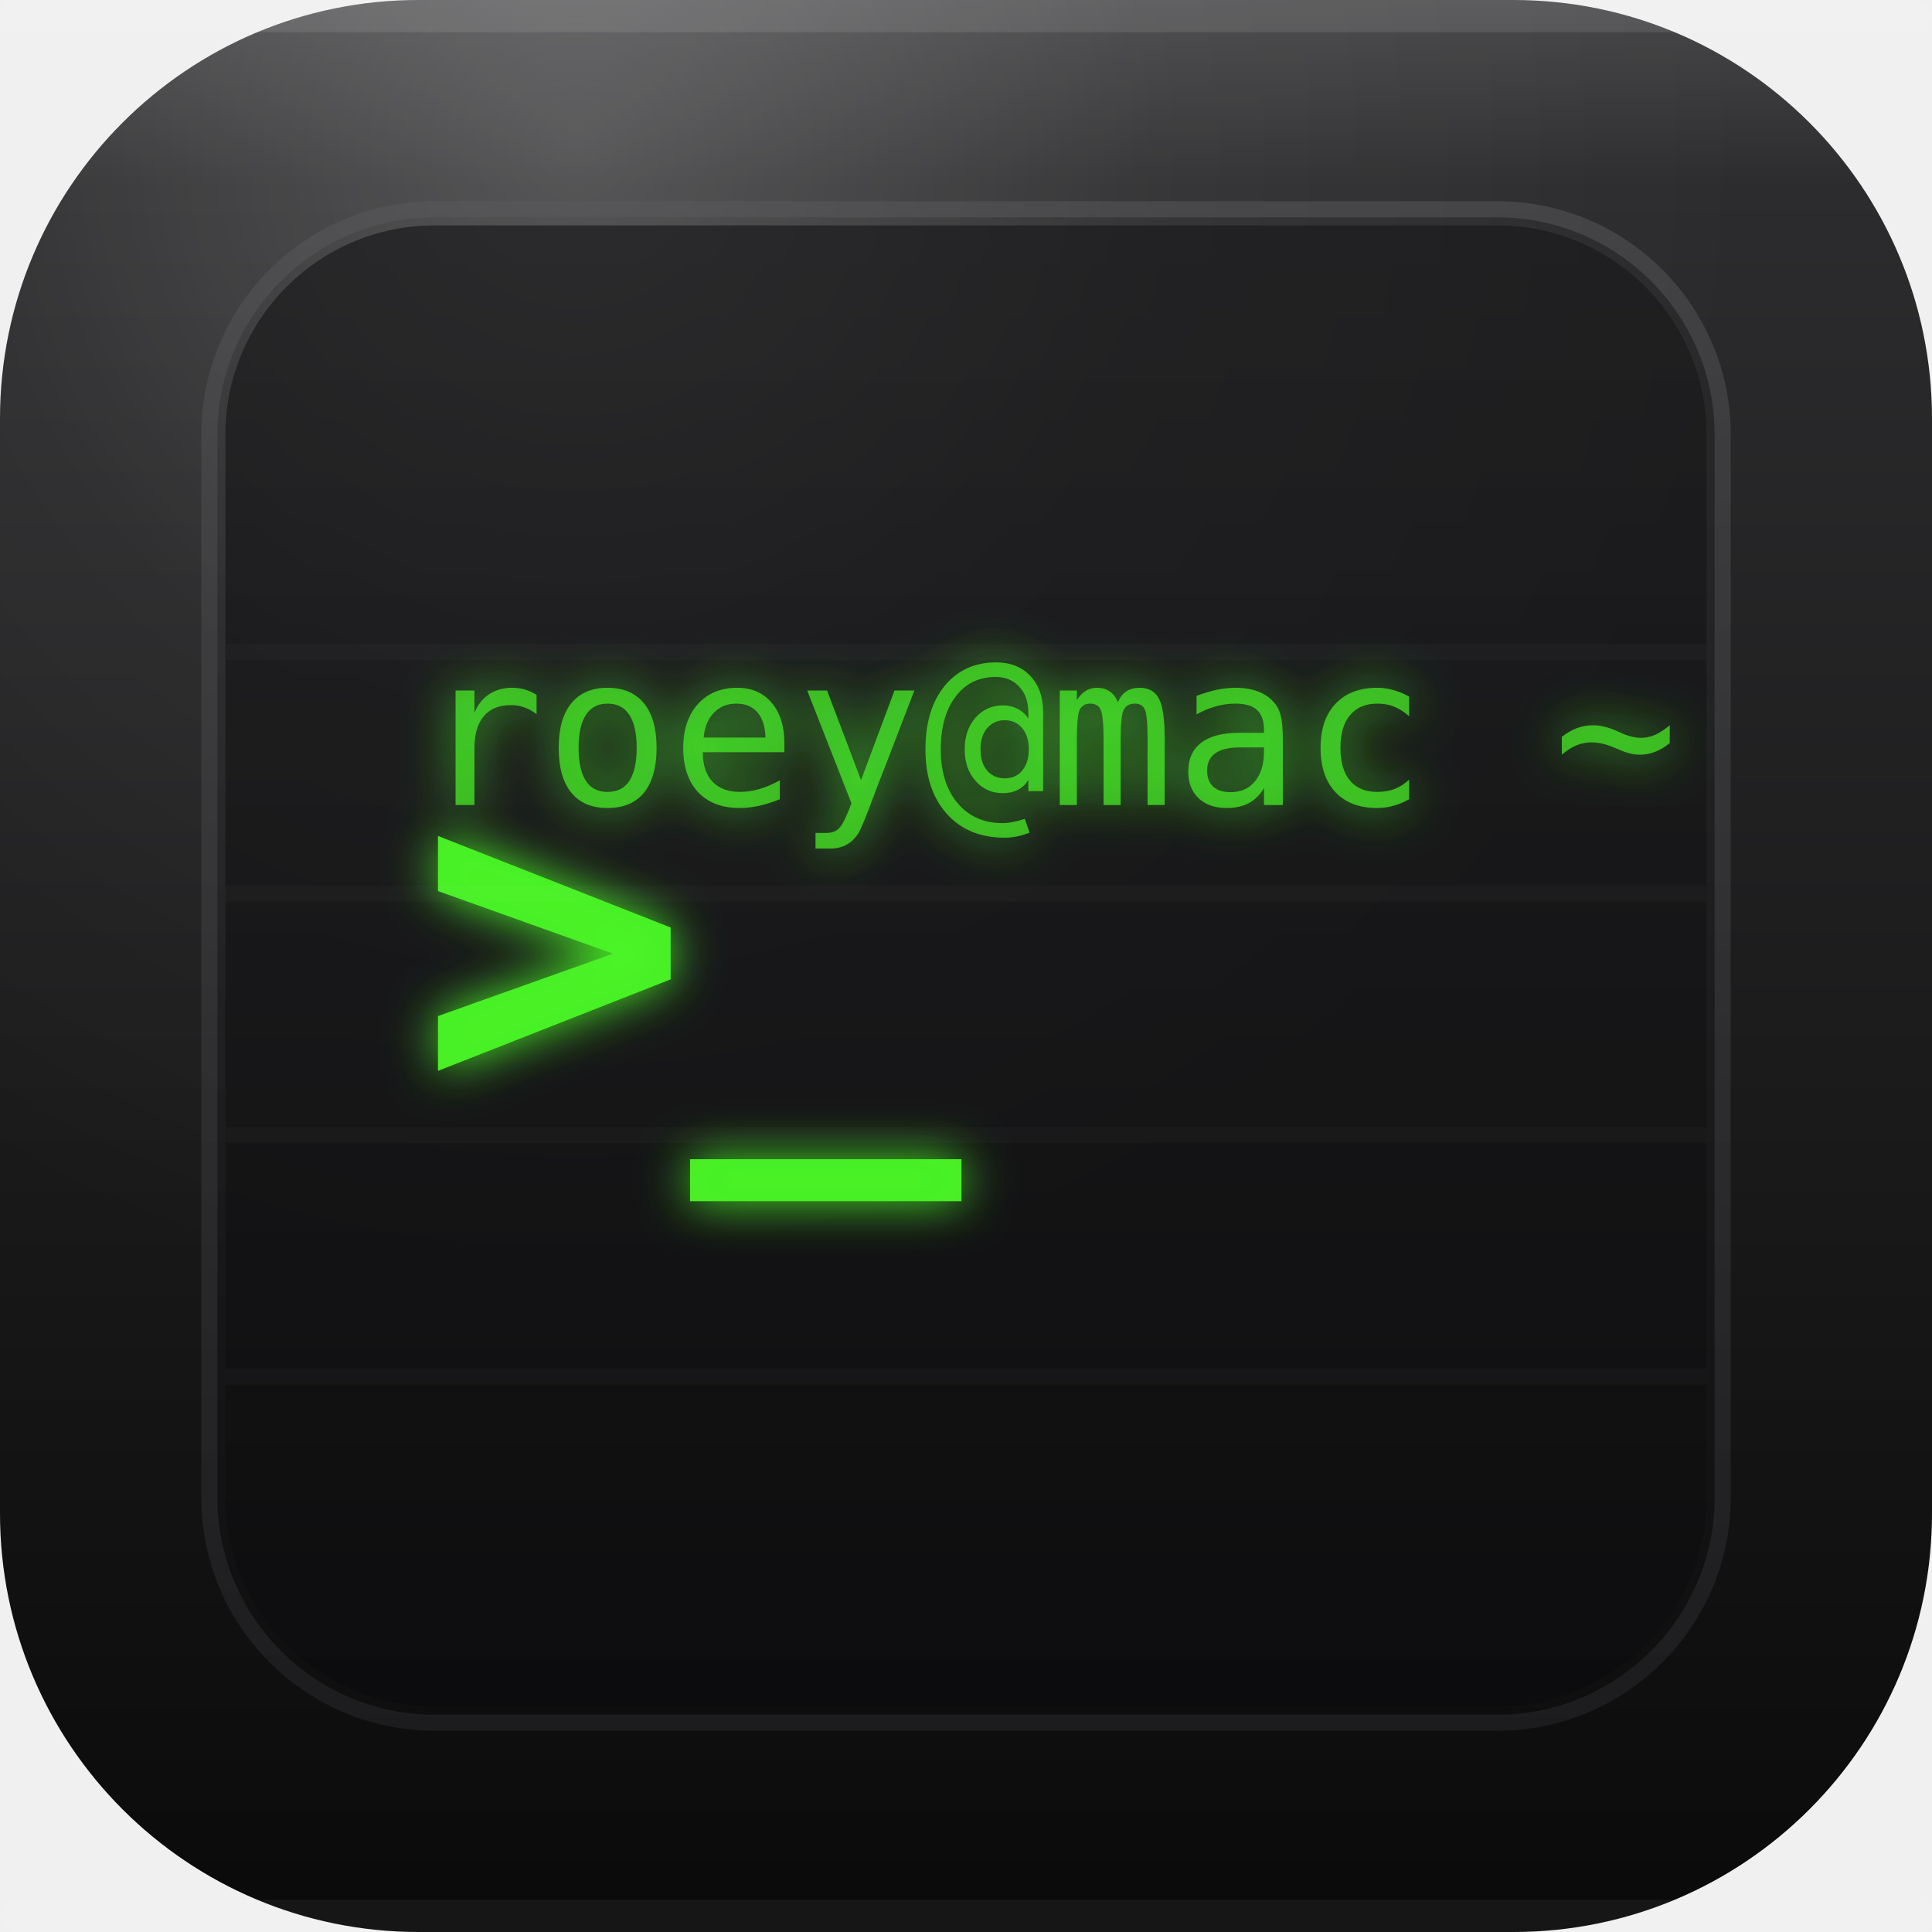
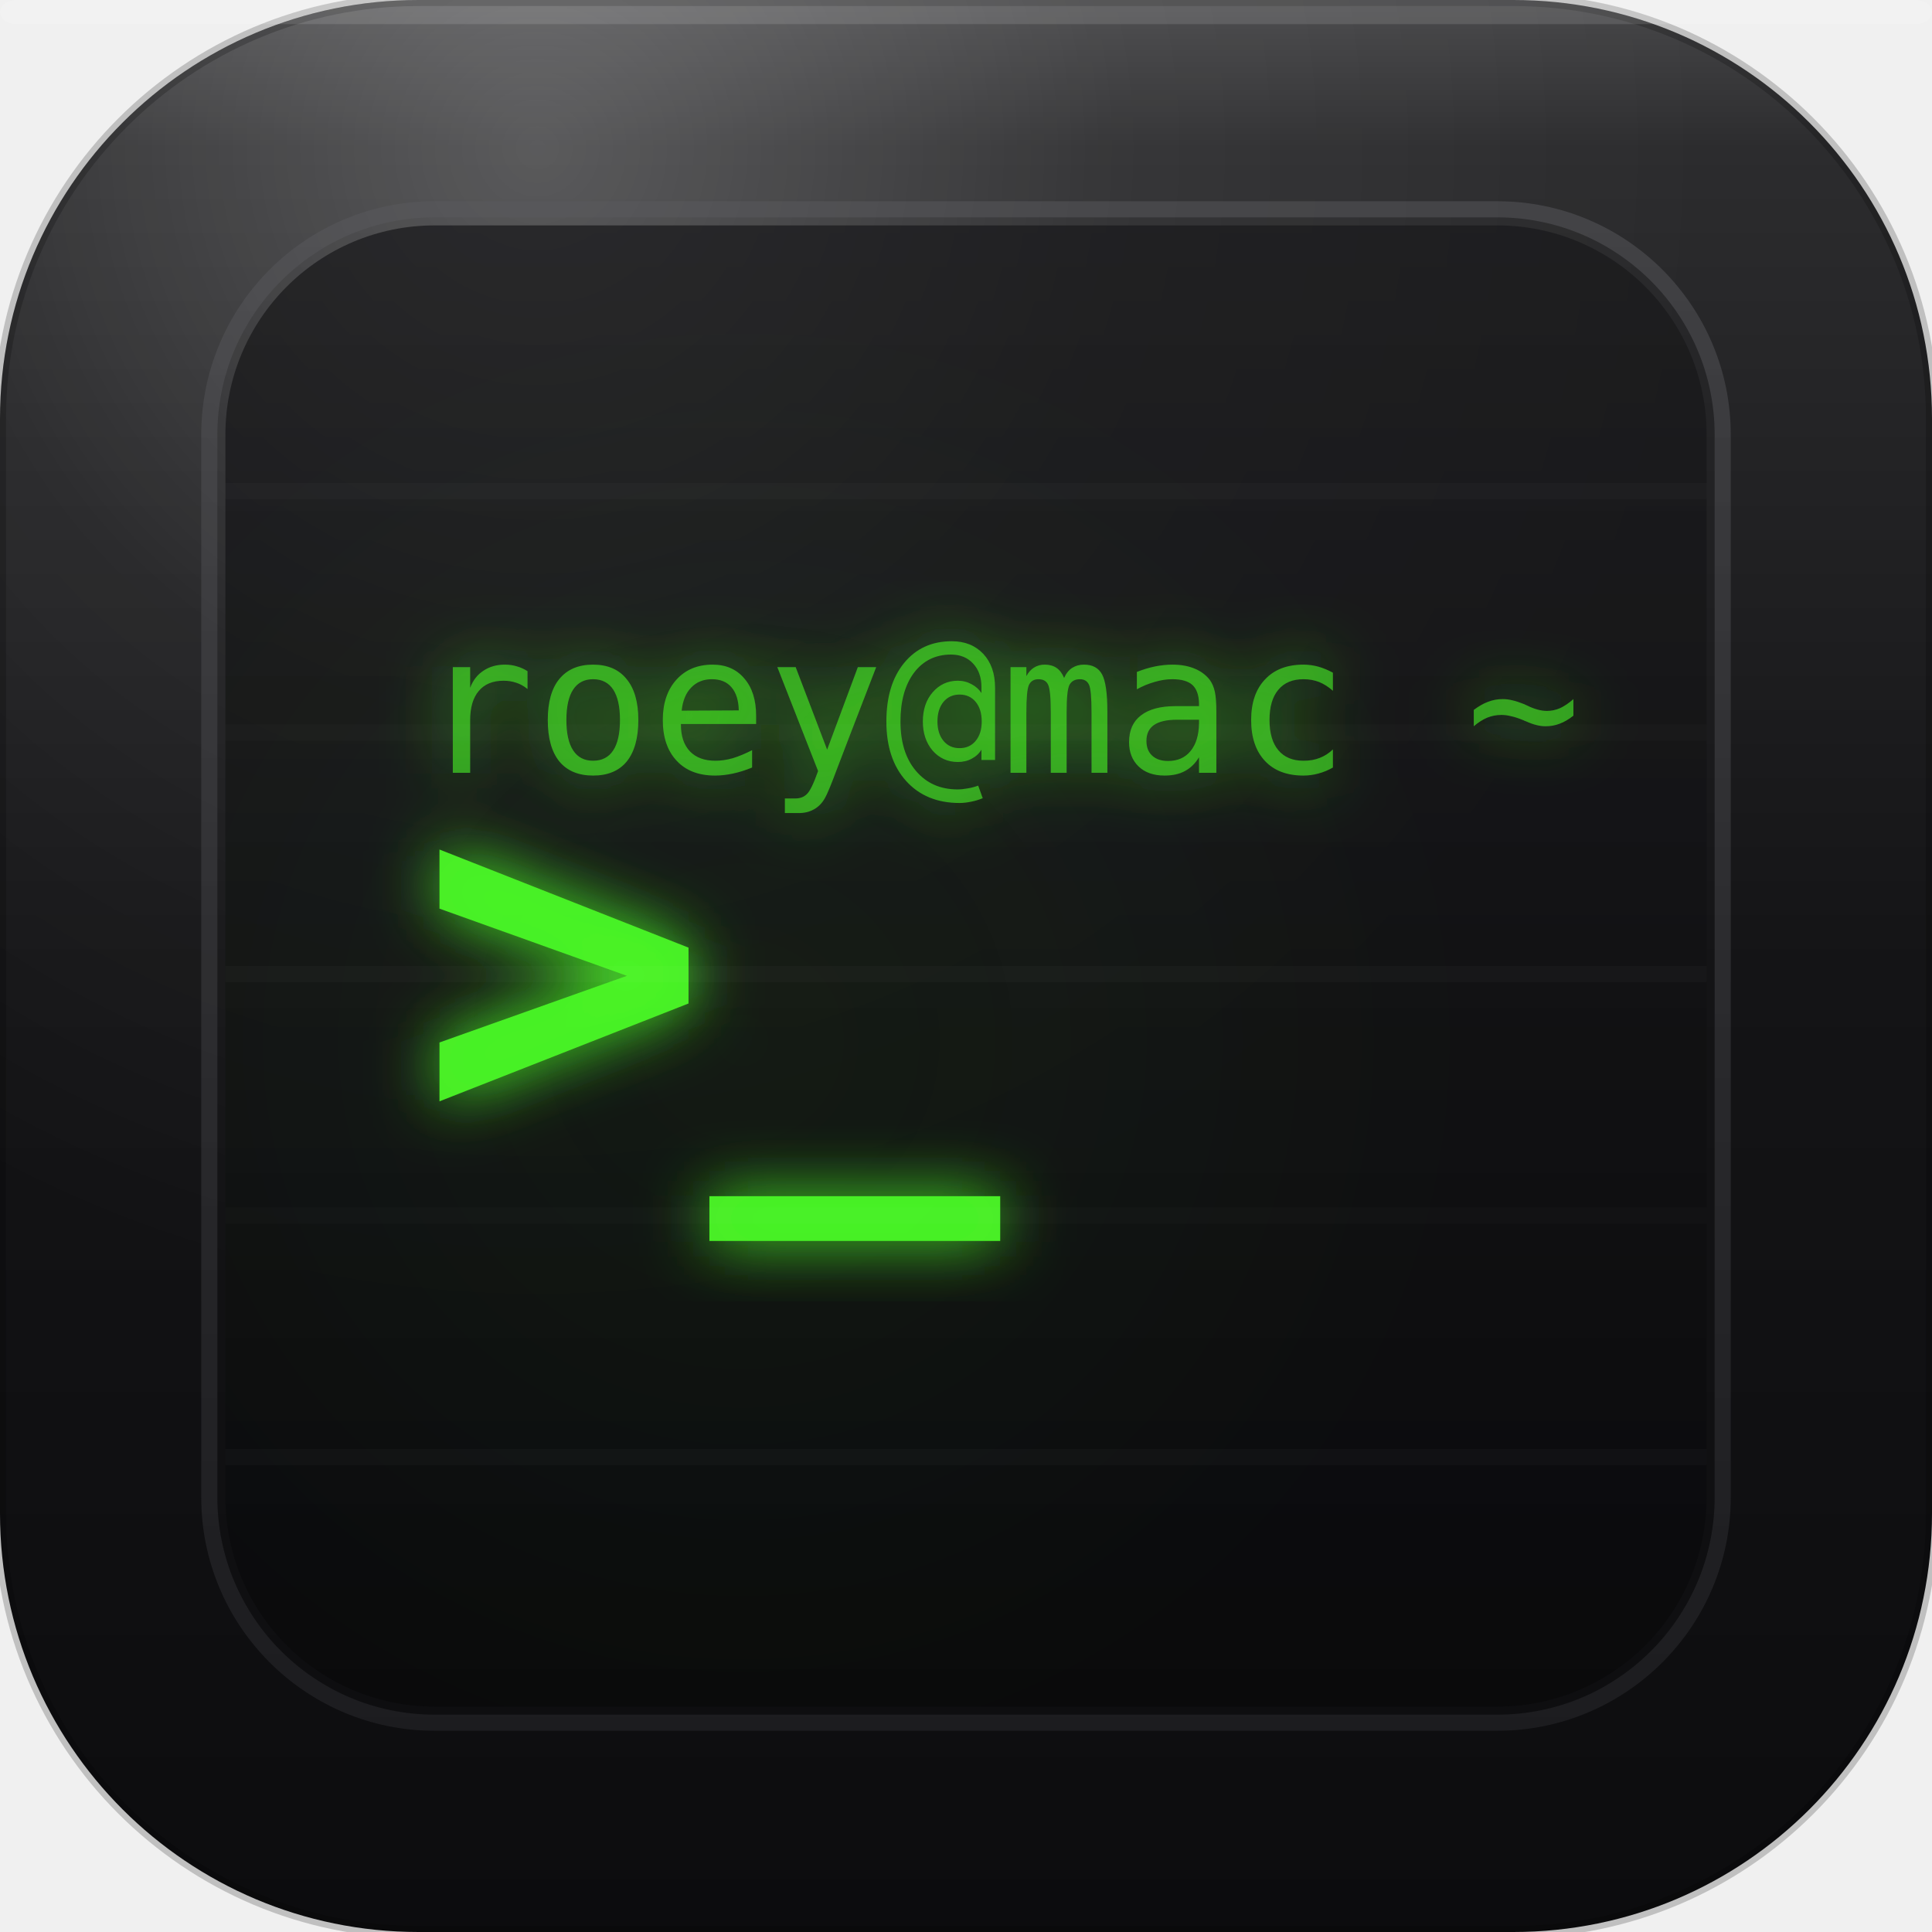
<svg xmlns="http://www.w3.org/2000/svg" viewBox="0 0 120 120">
  <defs>
    <linearGradient id="tm-bg" x1="0%" y1="0%" x2="0%" y2="100%">
      <stop offset="0%" stop-color="#48484A" />
-       <stop offset="10%" stop-color="#2C2C2E" />
-       <stop offset="100%" stop-color="#0A0A0A" />
+       <stop offset="8%" stop-color="#2C2C2E" />
+       <stop offset="50%" stop-color="#141416" />
+       <stop offset="100%" stop-color="#0C0C0E" />
    </linearGradient>
-     <radialGradient id="tm-shine" cx="30%" cy="8%" r="60%">
-       <stop offset="0%" stop-color="white" stop-opacity="0.2" />
+     <radialGradient id="tm-shine" cx="28%" cy="8%" r="60%">
+       <stop offset="0%" stop-color="white" stop-opacity="0.22" />
      <stop offset="50%" stop-color="white" stop-opacity="0.05" />
      <stop offset="100%" stop-color="white" stop-opacity="0" />
    </radialGradient>
    <linearGradient id="tm-screen" x1="0%" y1="0%" x2="0%" y2="100%">
      <stop offset="0%" stop-color="#1A1A1C" />
-       <stop offset="100%" stop-color="#0C0C0E" />
+       <stop offset="100%" stop-color="#08080A" />
    </linearGradient>
    <linearGradient id="tm-border-glow" x1="0%" y1="0%" x2="0%" y2="100%">
      <stop offset="0%" stop-color="#5A5A5E" />
      <stop offset="100%" stop-color="#2A2A2E" />
    </linearGradient>
    <filter id="tm-glow">
-       <feGaussianBlur in="SourceGraphic" stdDeviation="1.5" result="blur" />
+       <feGaussianBlur in="SourceGraphic" stdDeviation="2" result="blur" />
      <feMerge>
        <feMergeNode in="blur" />
        <feMergeNode in="SourceGraphic" />
      </feMerge>
    </filter>
+     <radialGradient id="tm-screen-glow" cx="35%" cy="55%" r="50%">
+       <stop offset="0%" stop-color="#4af626" stop-opacity="0.04" />
+       <stop offset="100%" stop-color="#4af626" stop-opacity="0" />
+     </radialGradient>
  </defs>
  <rect width="120" height="120" rx="26" fill="url(#tm-bg)" />
  <rect width="120" height="120" rx="26" fill="url(#tm-shine)" />
  <rect x="13" y="13" width="94" height="94" rx="14" fill="none" stroke="url(#tm-border-glow)" stroke-width="1" opacity="0.5" />
-   <rect x="14" y="14" width="92" height="92" rx="13" fill="url(#tm-screen)" opacity="0.7" />
+   <rect x="14" y="14" width="92" height="92" rx="13" fill="url(#tm-screen)" opacity="0.75" />
+   <rect x="14" y="14" width="92" height="92" rx="13" fill="url(#tm-screen-glow)" />
  <g filter="url(#tm-glow)">
-     <text x="26" y="50" font-family="SF Mono, Menlo, Consolas, monospace" font-size="13" font-weight="500" fill="#4af626" opacity="0.7">roey@mac ~</text>
-     <text x="26" y="68" font-family="SF Mono, Menlo, Consolas, monospace" font-size="28" font-weight="700" fill="#4af626" opacity="0.95">&gt;_</text>
+     <text x="26" y="48" font-family="SF Mono, Menlo, Consolas, monospace" font-size="12" font-weight="500" fill="#4af626" opacity="0.6">roey@mac ~</text>
+     <text x="26" y="70" font-family="SF Mono, Menlo, Consolas, monospace" font-size="30" font-weight="700" fill="#4af626" opacity="0.95">&gt;_</text>
  </g>
-   <rect x="14" y="40" width="92" height="1" fill="white" opacity="0.02" />
-   <rect x="14" y="55" width="92" height="1" fill="white" opacity="0.02" />
-   <rect x="14" y="70" width="92" height="1" fill="white" opacity="0.02" />
-   <rect x="14" y="85" width="92" height="1" fill="white" opacity="0.02" />
-   <rect x="0" y="118" width="120" height="2" rx="1" fill="white" opacity="0.05" />
-   <rect x="0" y="0" width="120" height="2" rx="1" fill="white" opacity="0.1" />
+   <rect x="14" y="30" width="92" height="1" fill="white" opacity="0.02" />
+   <rect x="14" y="45" width="92" height="1" fill="white" opacity="0.015" />
+   <rect x="14" y="60" width="92" height="1" fill="white" opacity="0.02" />
+   <rect x="14" y="75" width="92" height="1" fill="white" opacity="0.015" />
+   <rect x="14" y="90" width="92" height="1" fill="white" opacity="0.02" />
+   <rect width="120" height="120" rx="26" fill="none" stroke="rgba(0,0,0,0.2)" stroke-width="0.75" />
+   <rect x="0" y="0" width="120" height="1.5" rx="1" fill="white" opacity="0.12" />
</svg>
